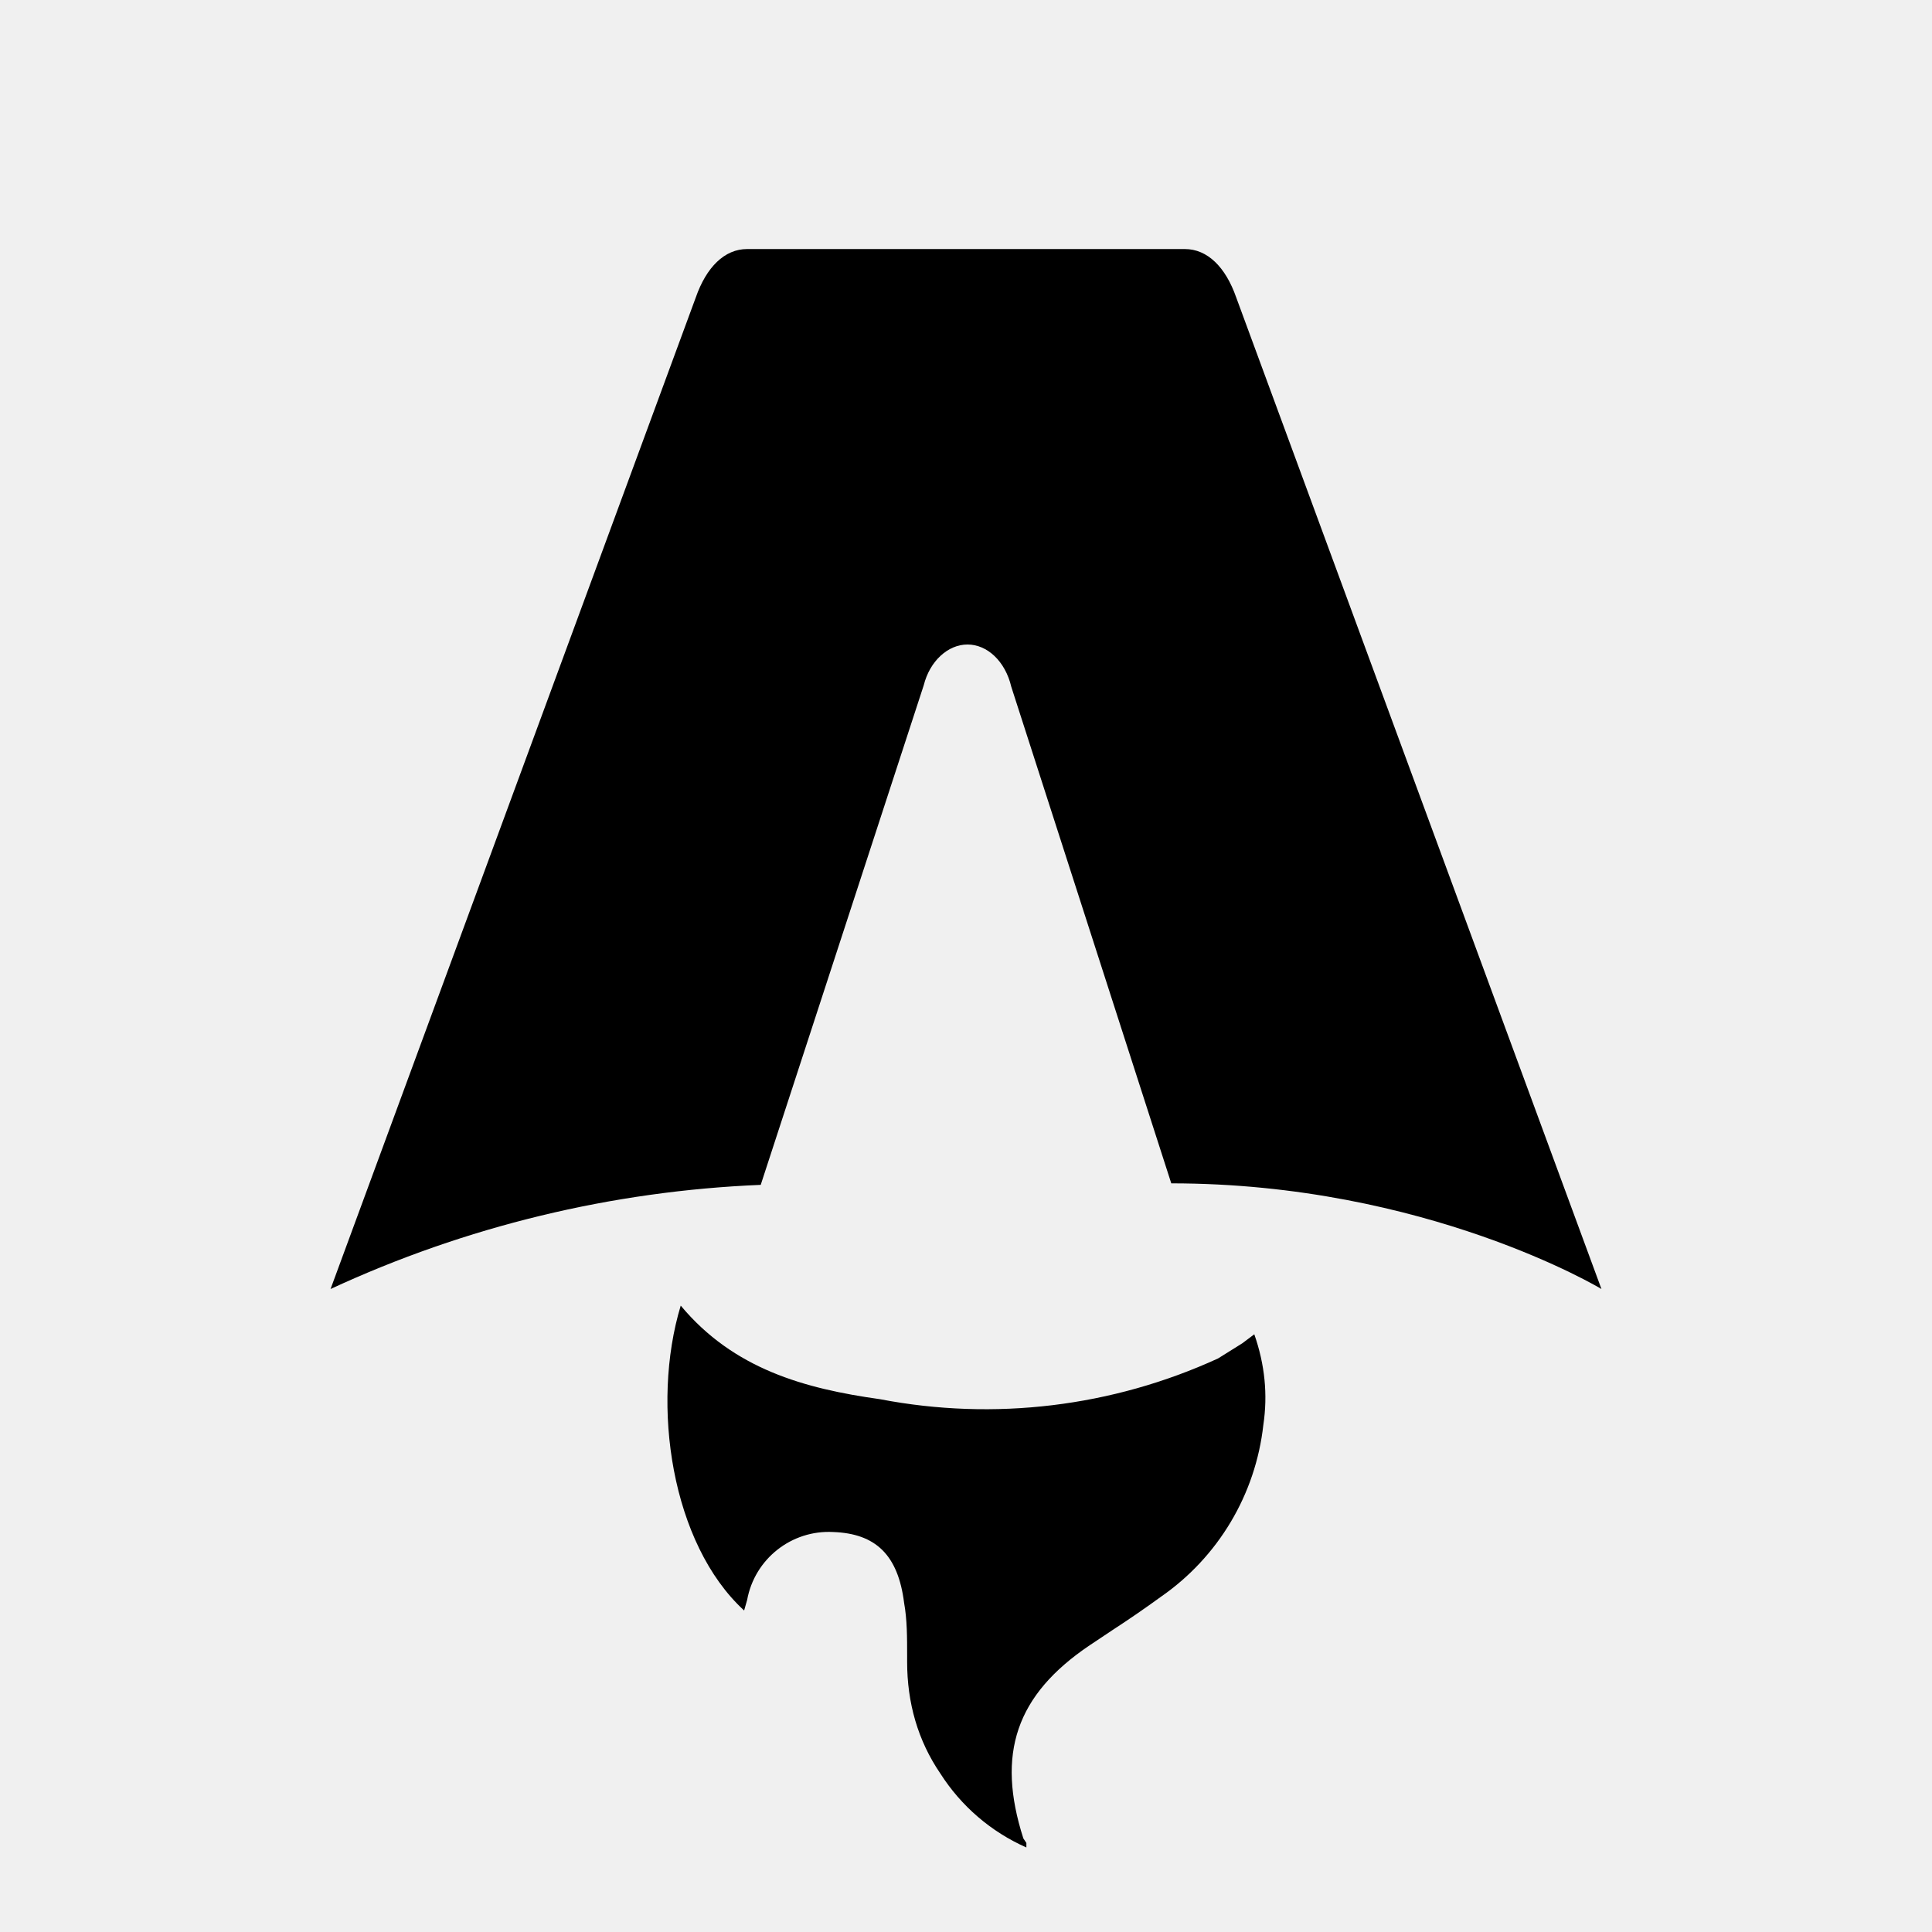
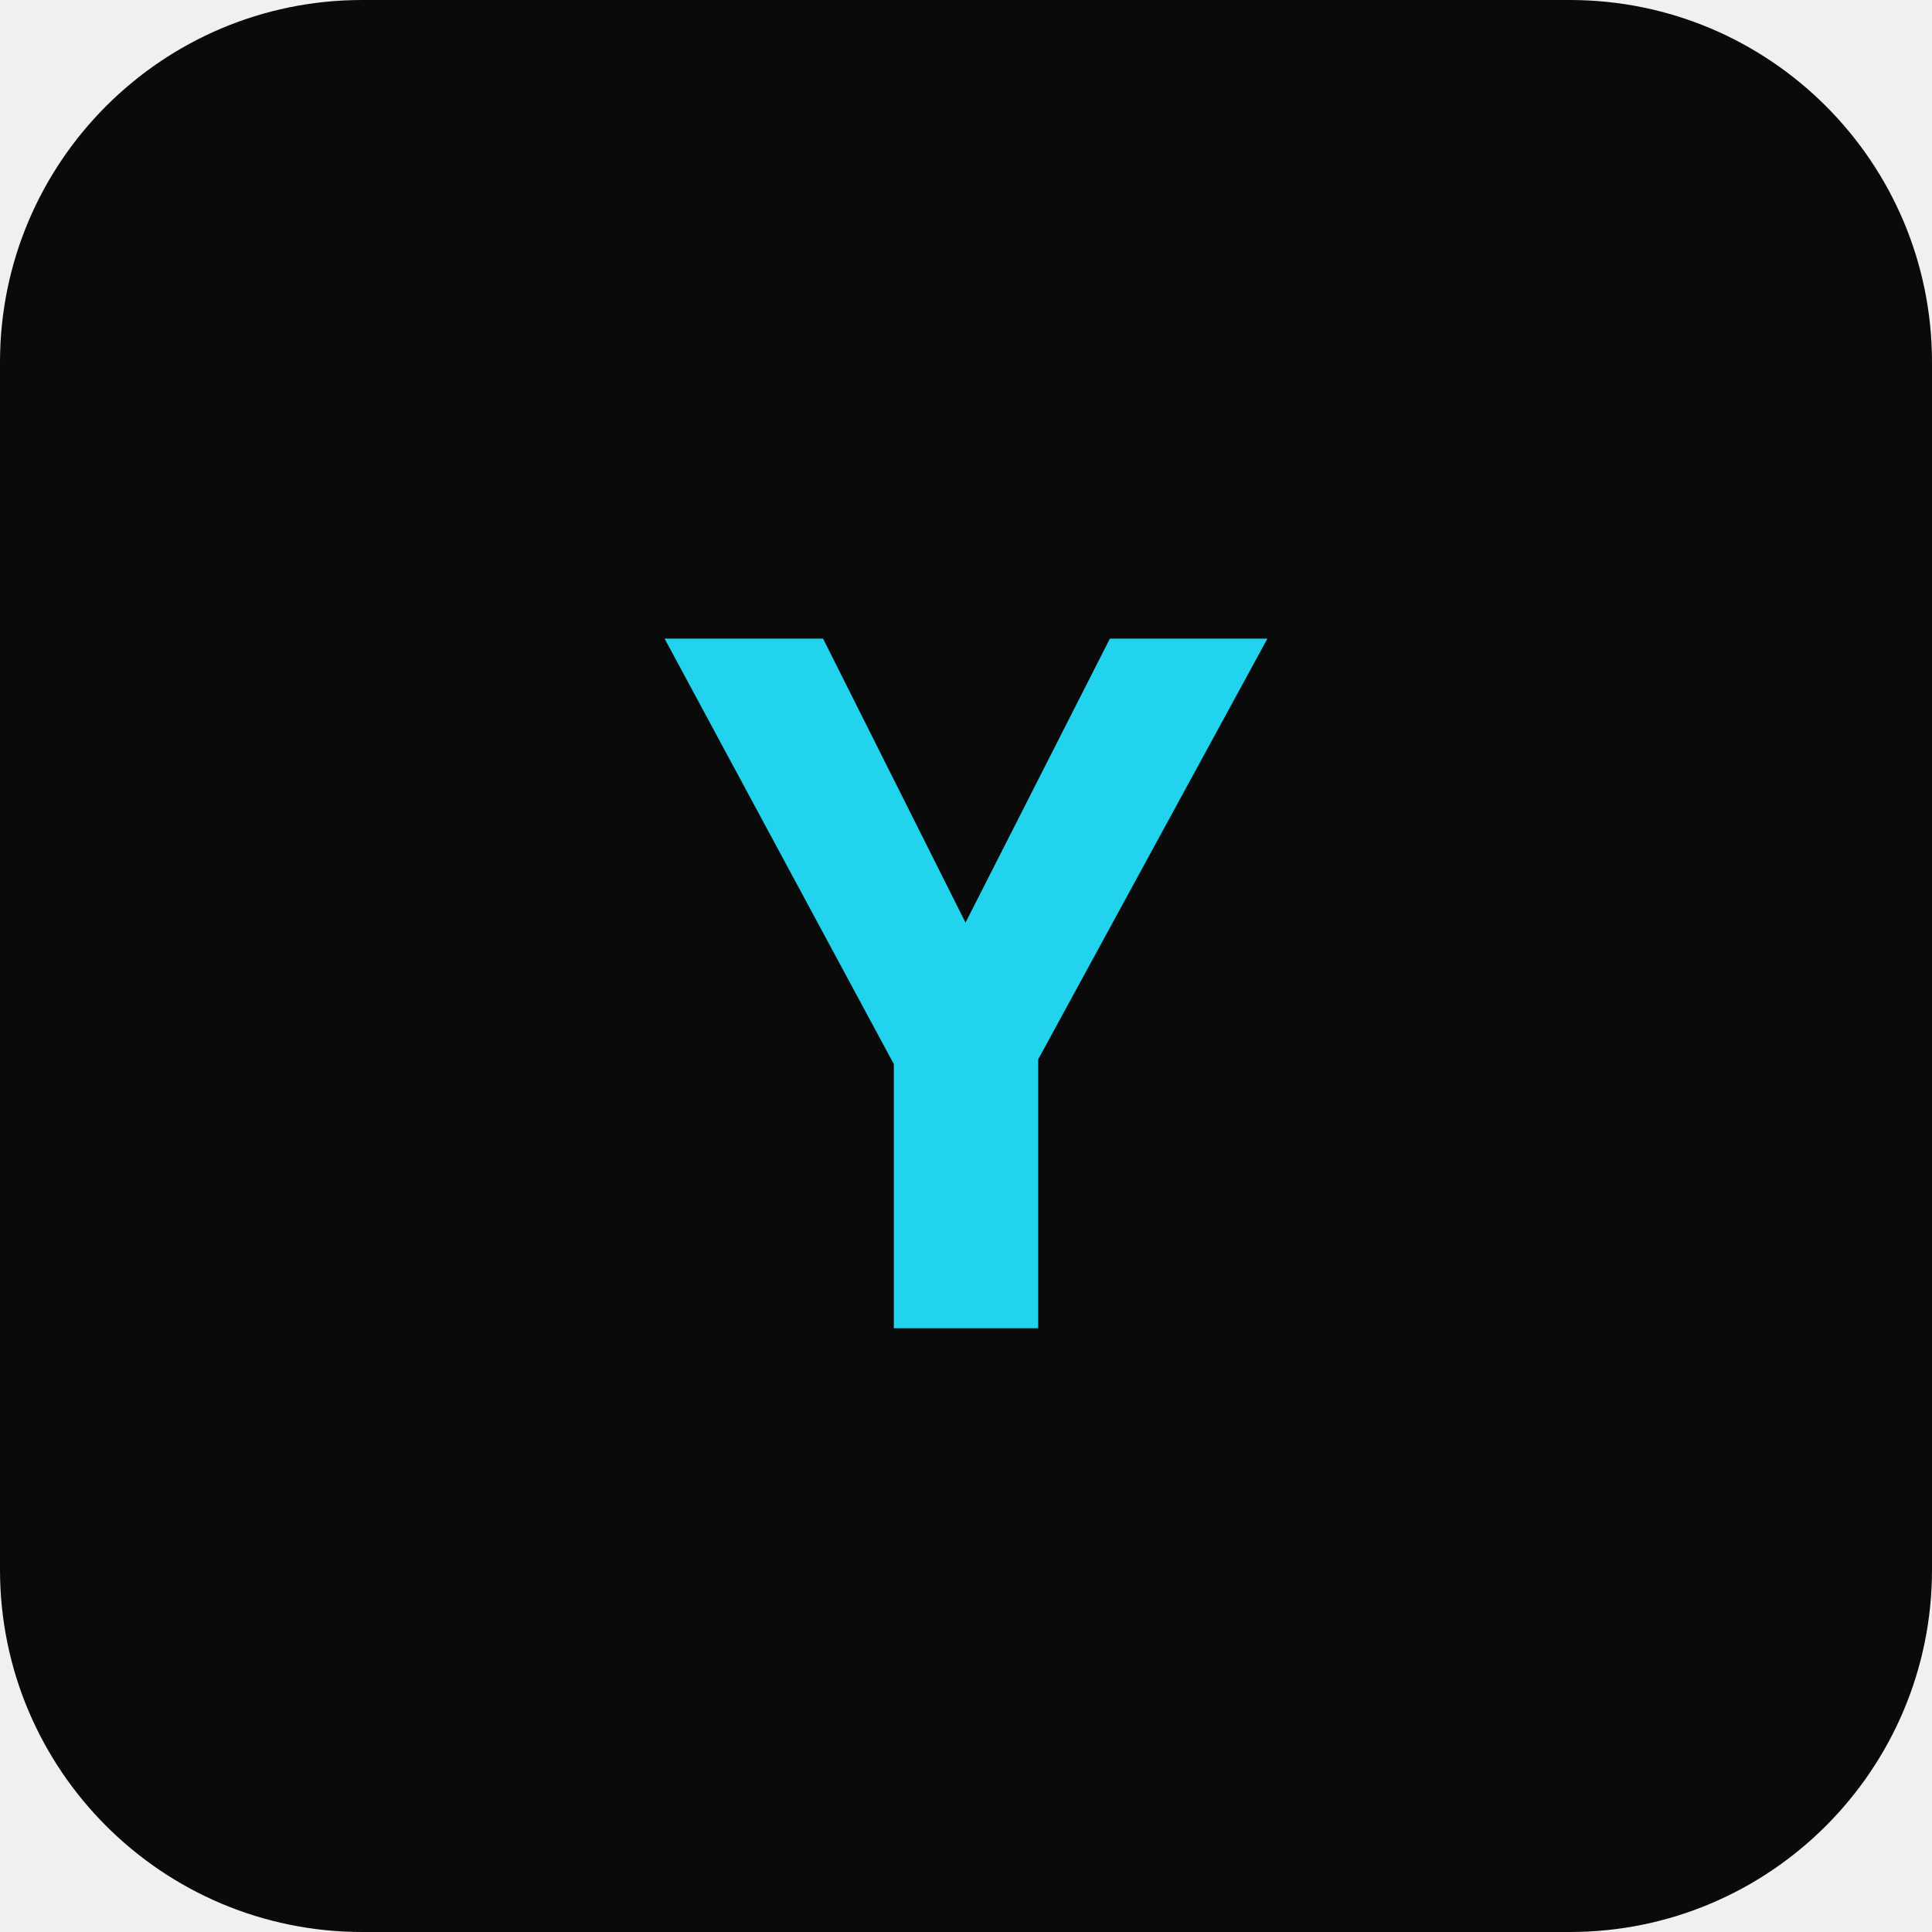
- <svg xmlns="http://www.w3.org/2000/svg" fill="none" viewBox="0 0 128 128">
-   <path d="M50.4 78.5a75.1 75.1 0 0 0-28.5 6.9l24.2-65.7c.7-2 1.9-3.2 3.4-3.2h29c1.5 0 2.7 1.2 3.4 3.2l24.2 65.7s-11.6-7-28.5-7L67 45.5c-.4-1.7-1.6-2.8-2.9-2.8-1.3 0-2.5 1.1-2.9 2.7L50.4 78.5Zm-1.1 28.2Zm-4.2-20.2c-2 6.6-.6 15.8 4.2 20.2a17.5 17.5 0 0 1 .2-.7 5.5 5.5 0 0 1 5.7-4.5c2.8.1 4.3 1.5 4.7 4.7.2 1.1.2 2.3.2 3.5v.4c0 2.7.7 5.2 2.2 7.4a13 13 0 0 0 5.7 4.9v-.3l-.2-.3c-1.8-5.6-.5-9.5 4.4-12.8l1.5-1a73 73 0 0 0 3.2-2.2 16 16 0 0 0 6.8-11.4c.3-2 .1-4-.6-6l-.8.6-1.6 1a37 37 0 0 1-22.4 2.7c-5-.7-9.7-2-13.2-6.2Z" />
-   <style>
-         path { fill: #000; }
-         @media (prefers-color-scheme: dark) {
-             path { fill: #FFF; }
-         }
-     </style>
+ <svg xmlns="http://www.w3.org/2000/svg" viewBox="0 0 32 32">
+   <rect width="32" height="32" rx="6" fill="#0a0a0b" />
+   <text x="16" y="22" font-family="system-ui, sans-serif" font-size="16" font-weight="700" fill="#22d3ee" text-anchor="middle">Y</text>
</svg>
